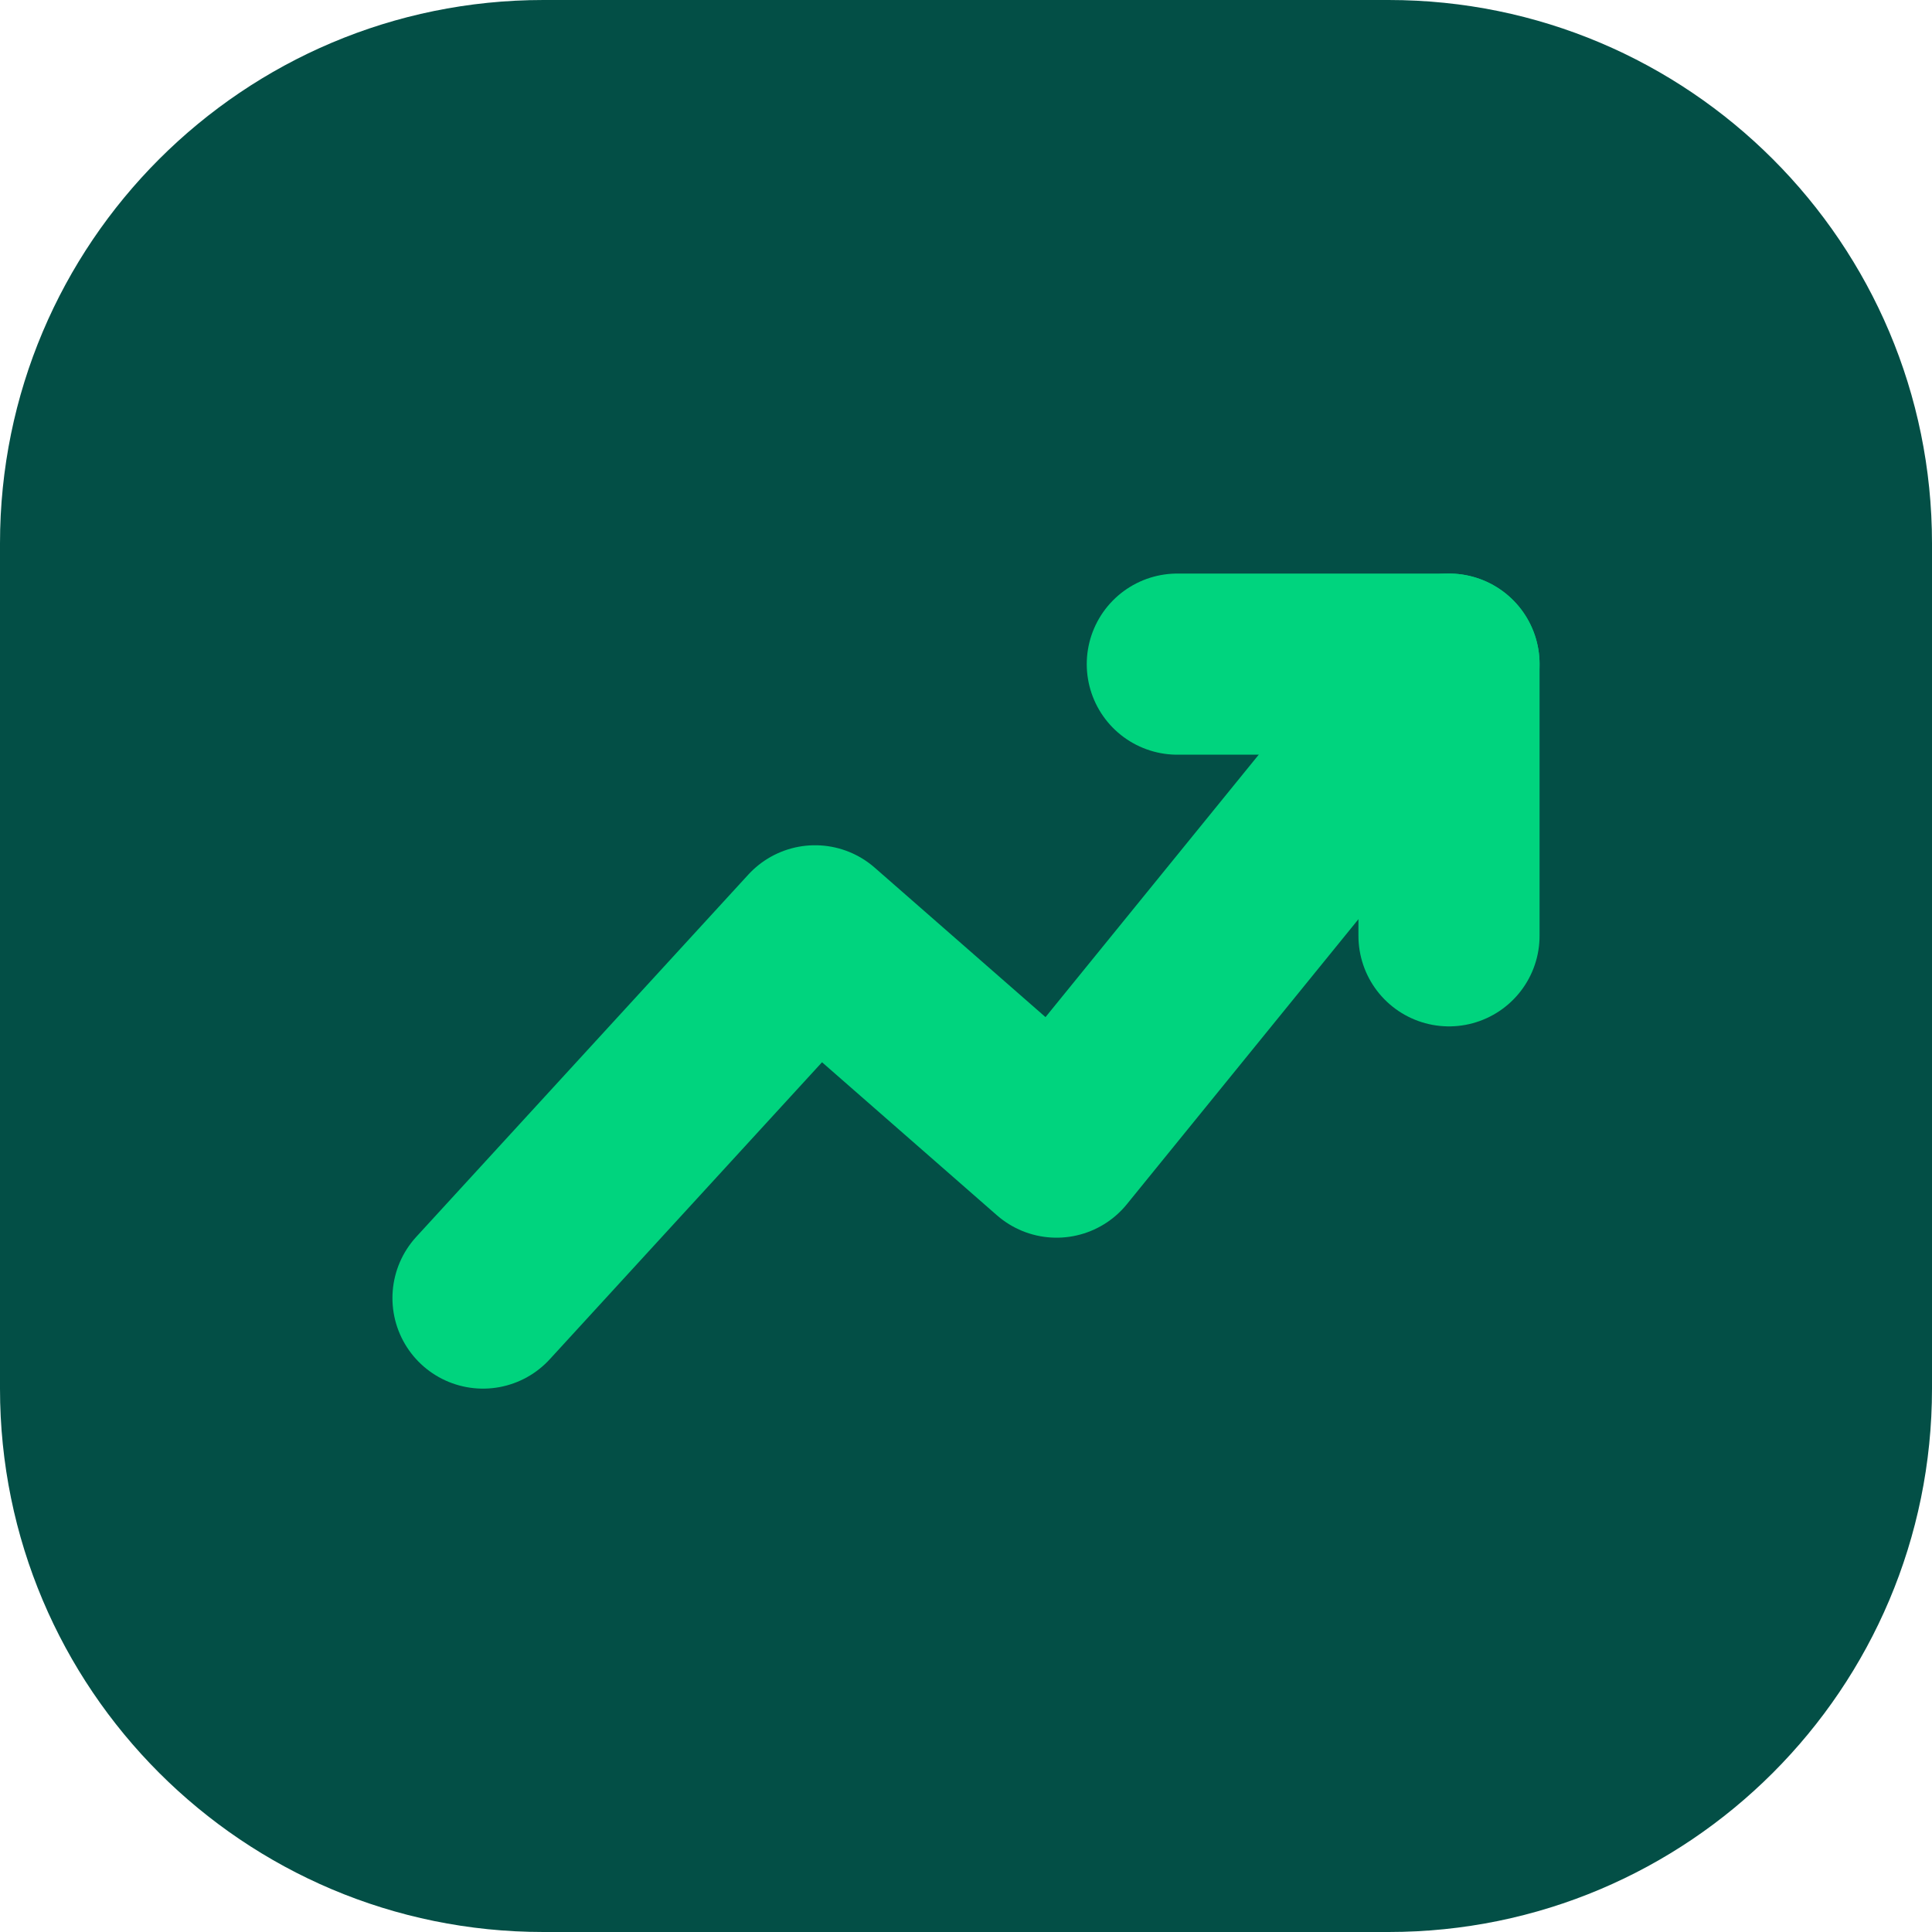
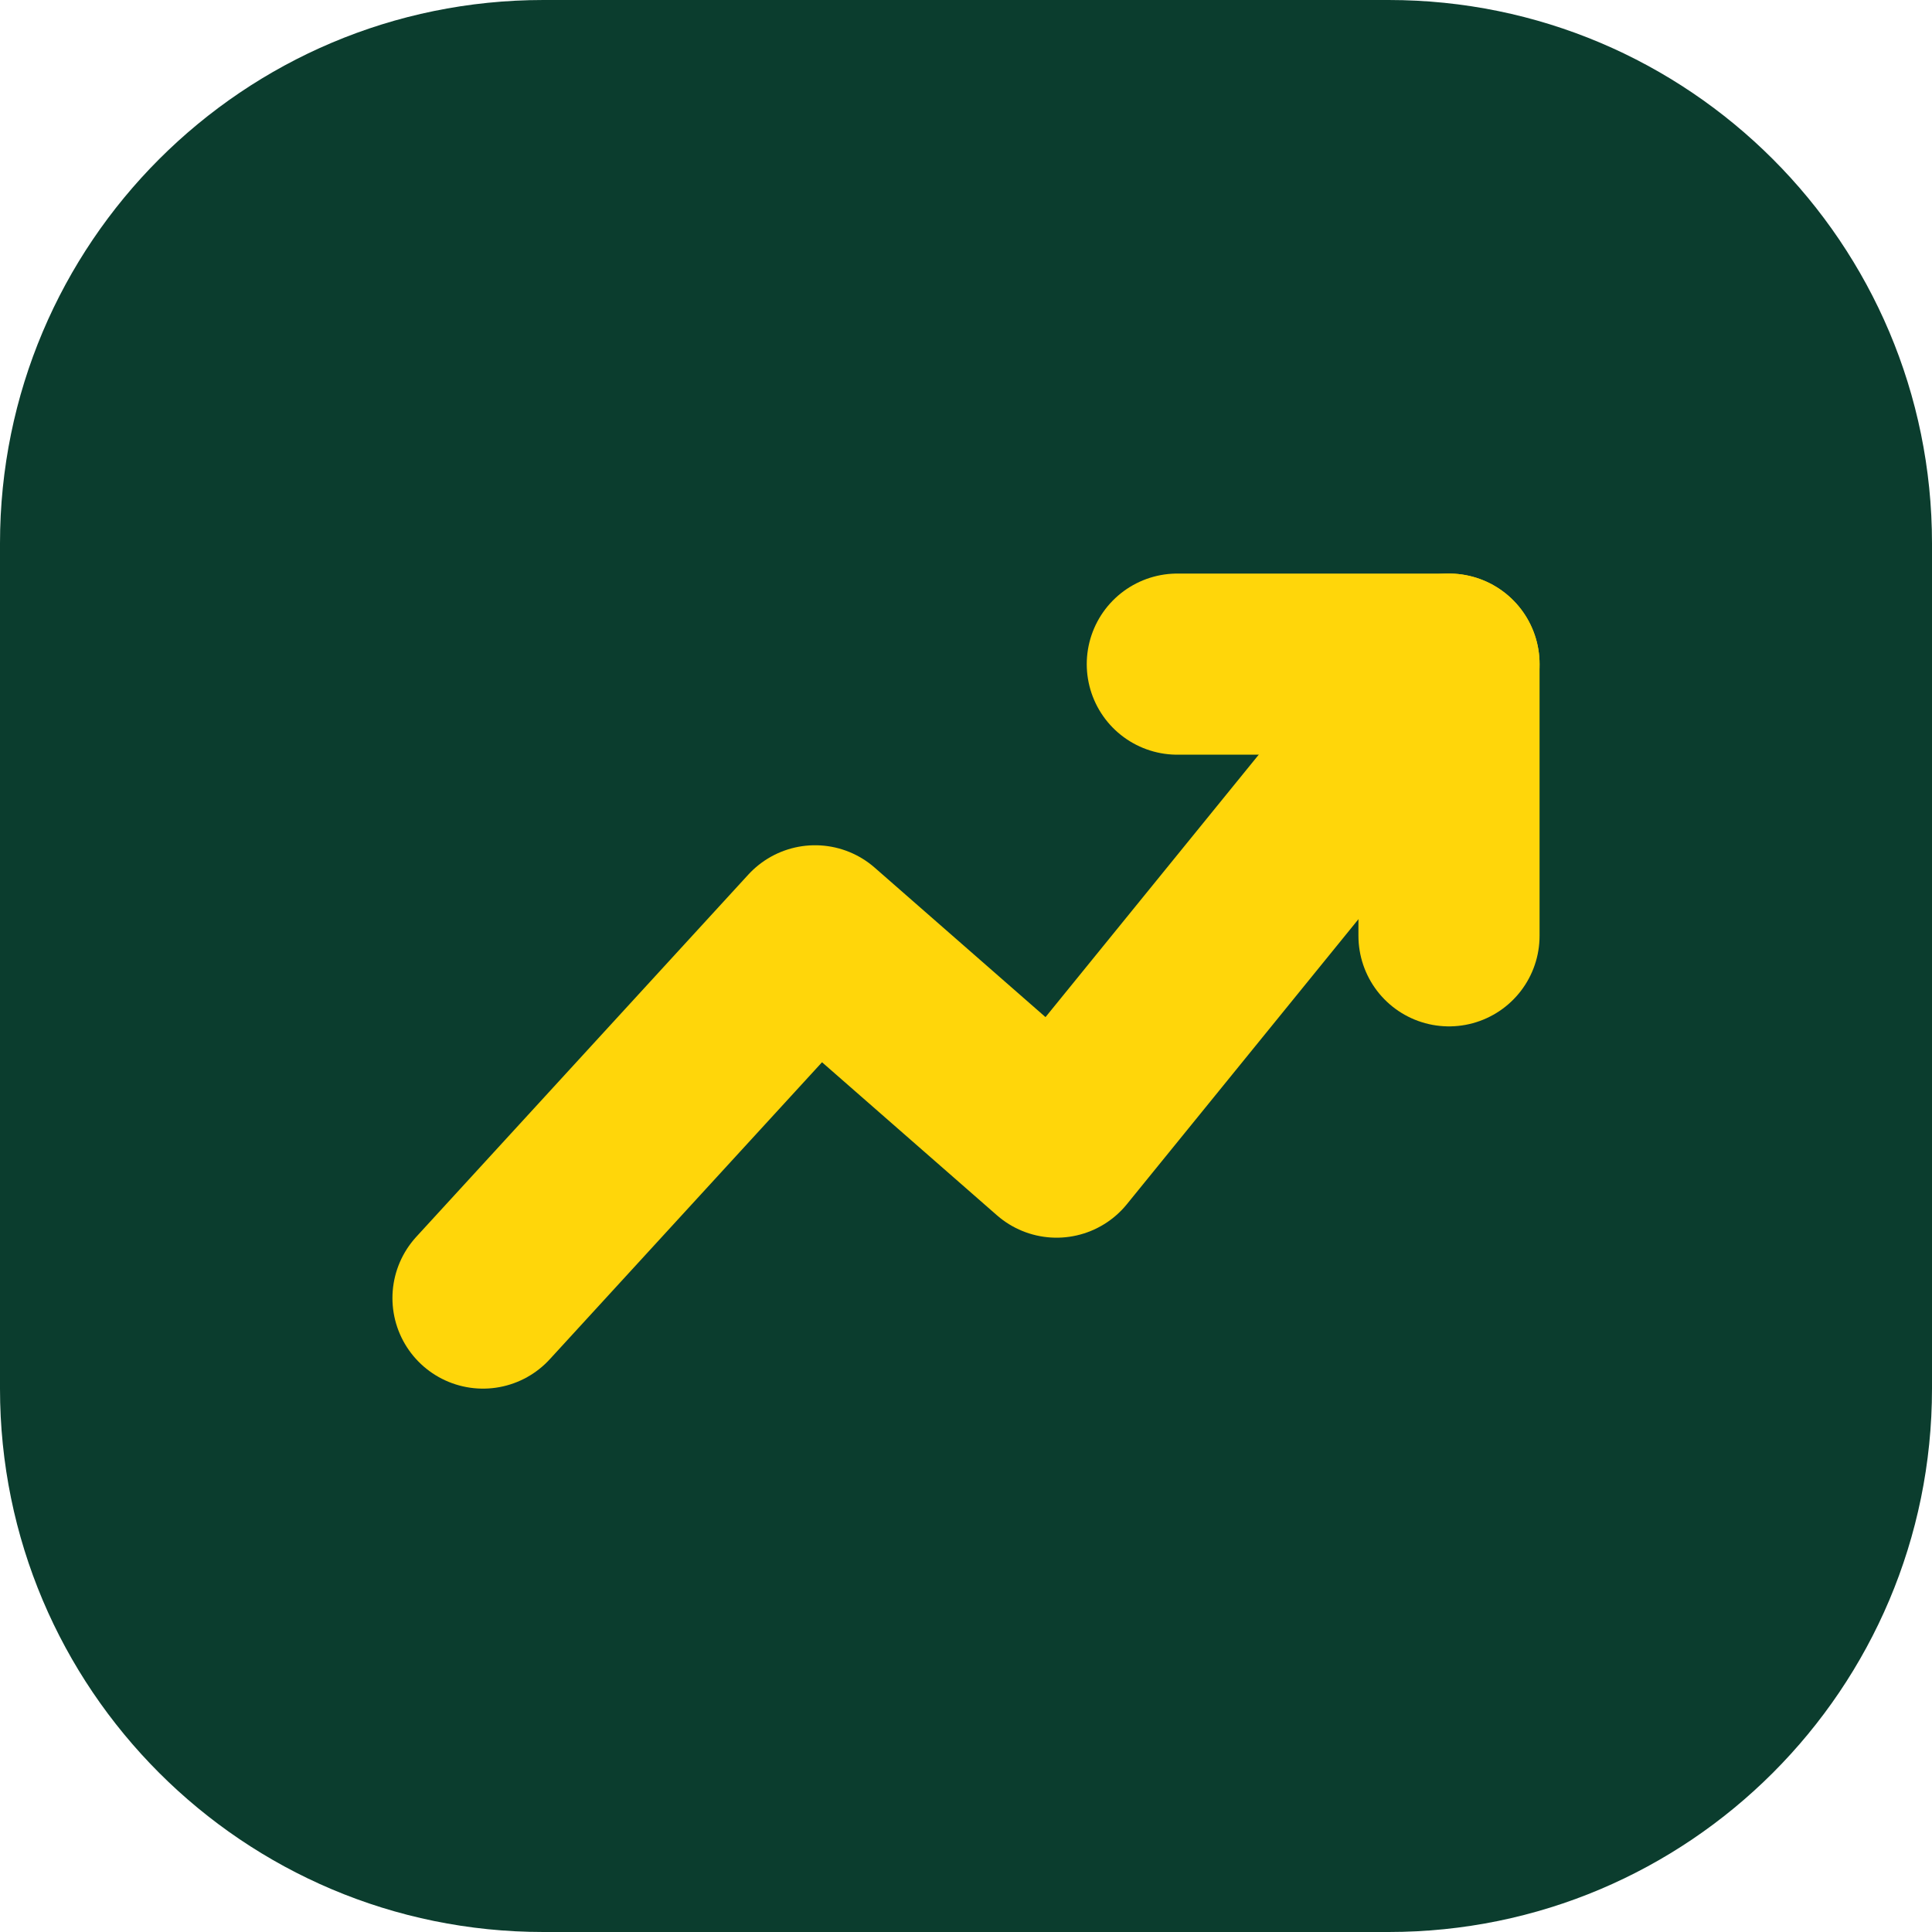
<svg xmlns="http://www.w3.org/2000/svg" viewBox="0 0 32 32">
-   <rect width="32" height="32" rx="9" fill="#034F46" />
-   <path d="M8 21.5 L13.5 15.5 L17.5 19 L24 11" fill="none" stroke="#00D47E" stroke-width="3" stroke-linecap="round" stroke-linejoin="round" />
-   <path d="M19.5 11 H24 V15.5" fill="none" stroke="#00D47E" stroke-width="3" stroke-linecap="round" stroke-linejoin="round" />
+   <rect width="32" height="32" rx="9" fill="#0B3D2E" />
+   <path d="M8 21.5 L13.5 15.5 L17.5 19 L24 11" fill="none" stroke="#FFD60A" stroke-width="3" stroke-linecap="round" stroke-linejoin="round" />
+   <path d="M19.5 11 H24 V15.5" fill="none" stroke="#FFD60A" stroke-width="3" stroke-linecap="round" stroke-linejoin="round" />
</svg>
